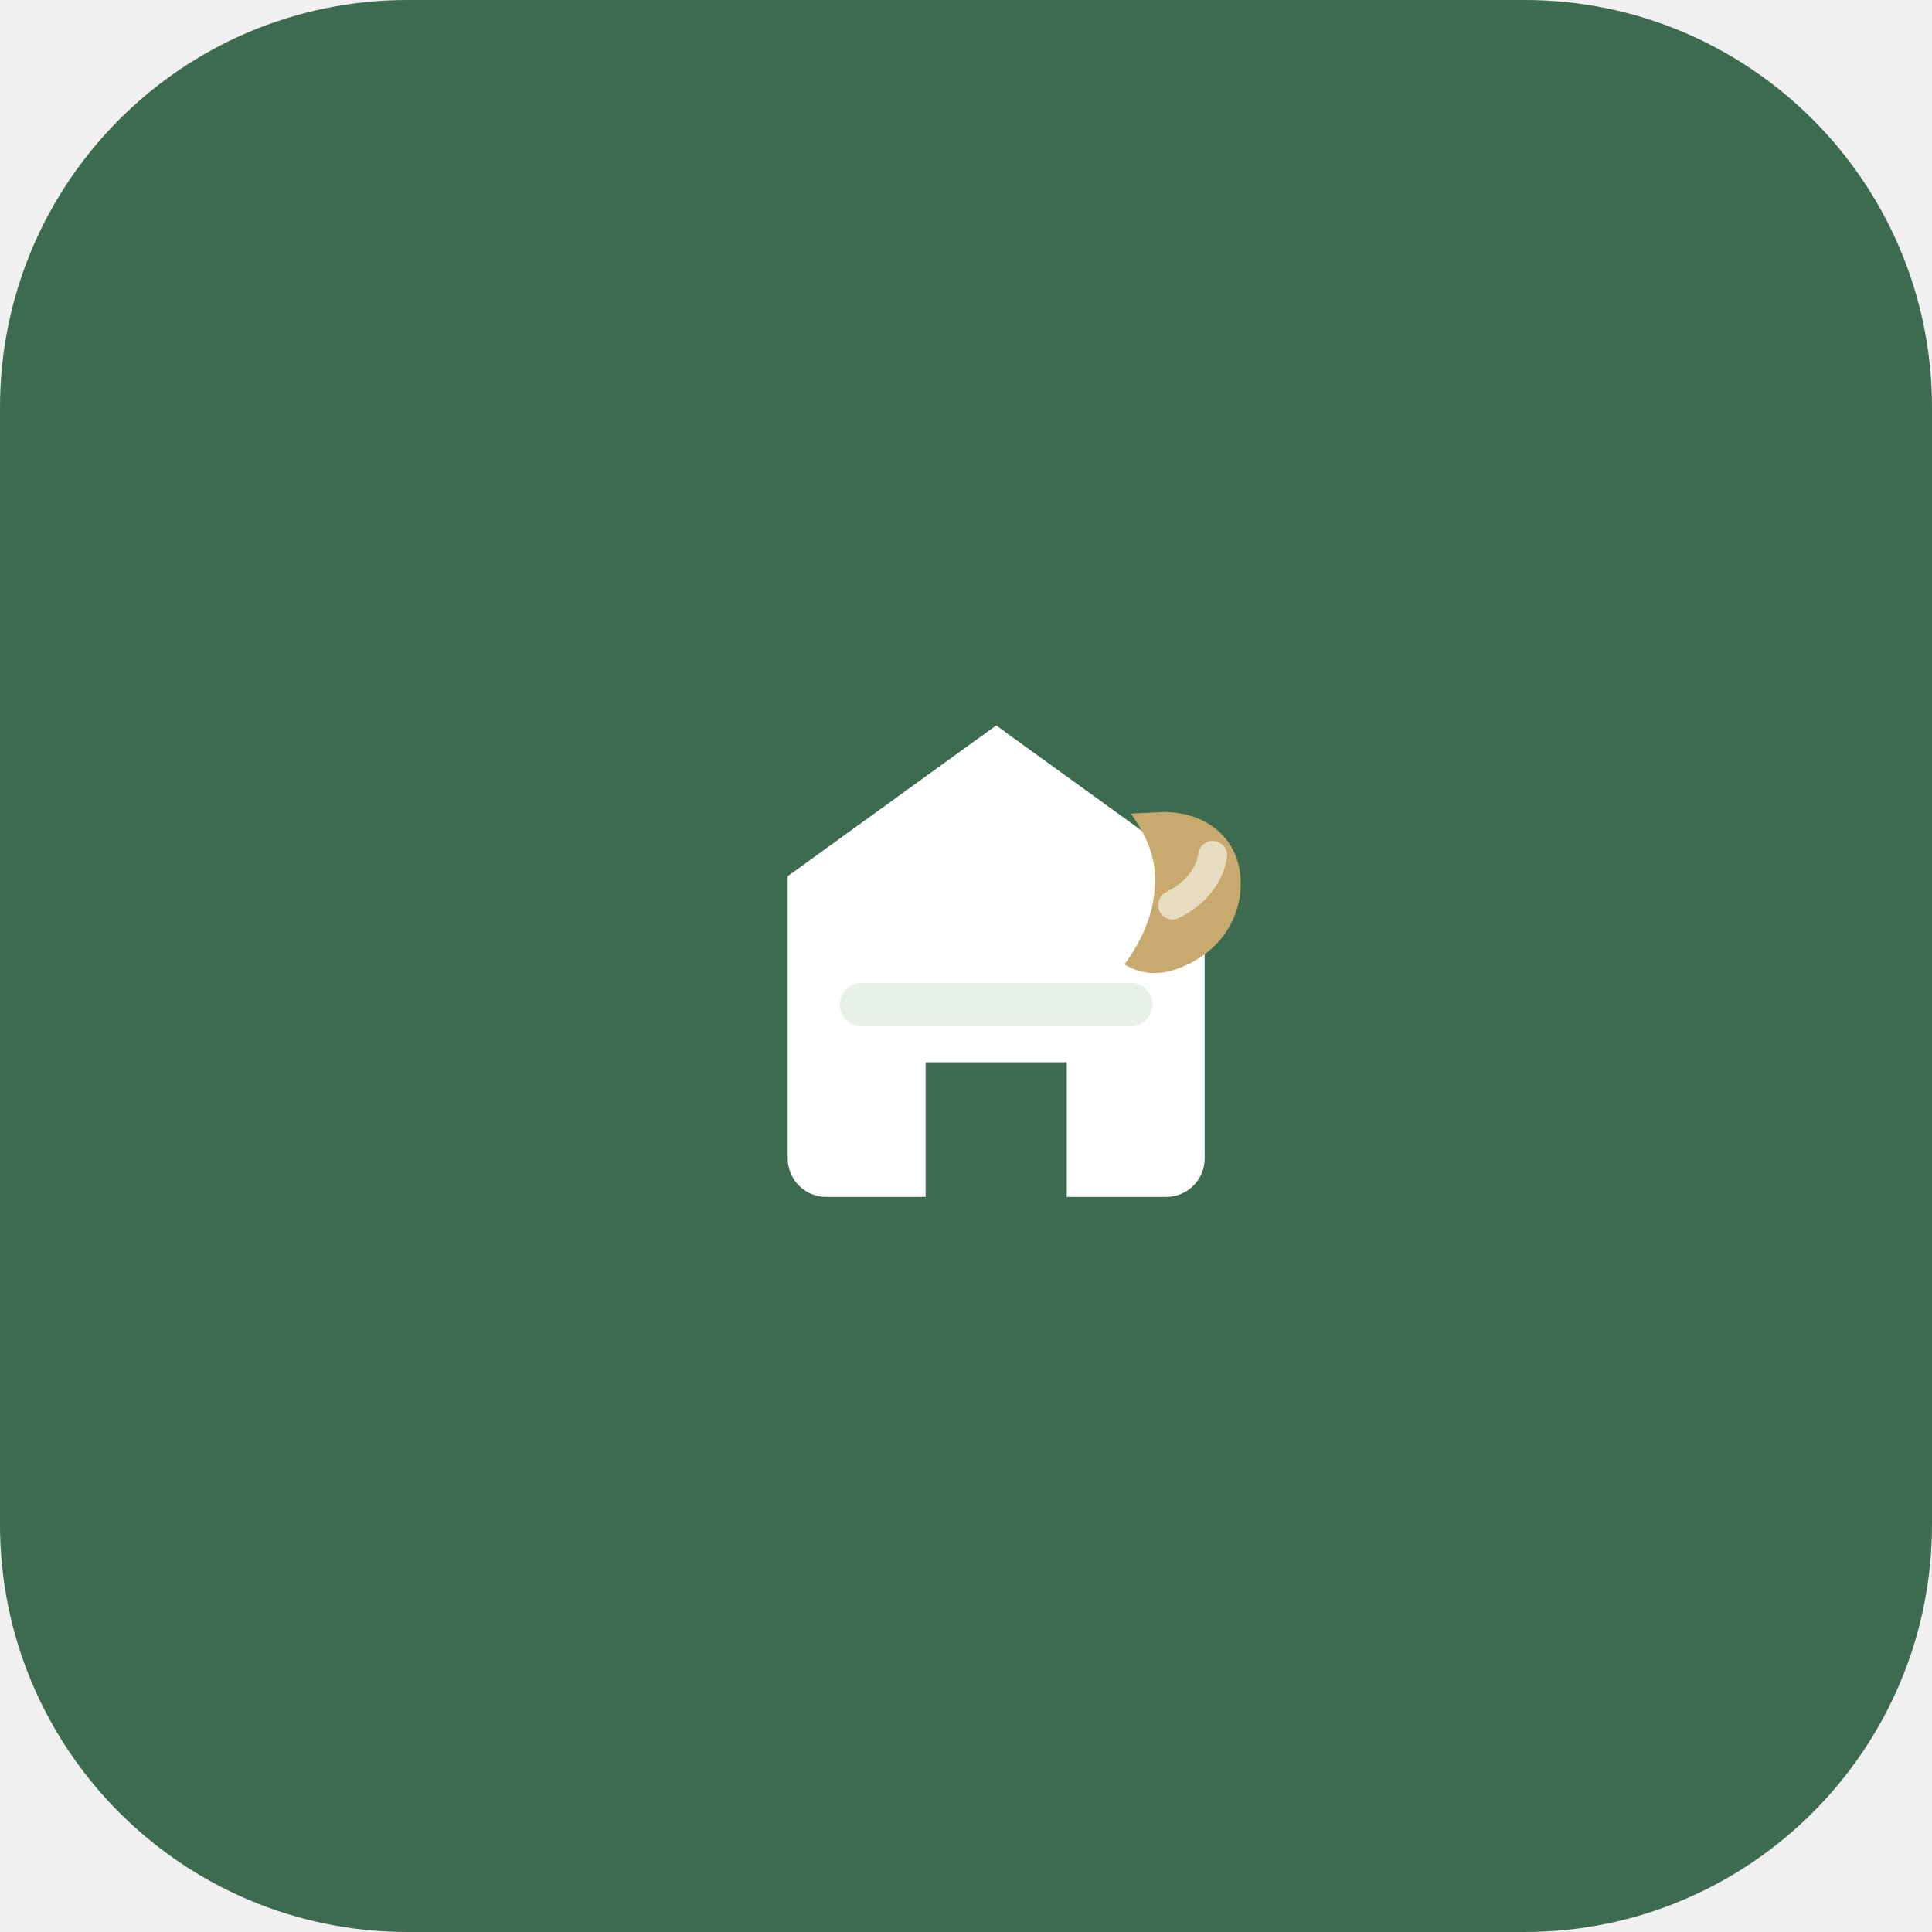
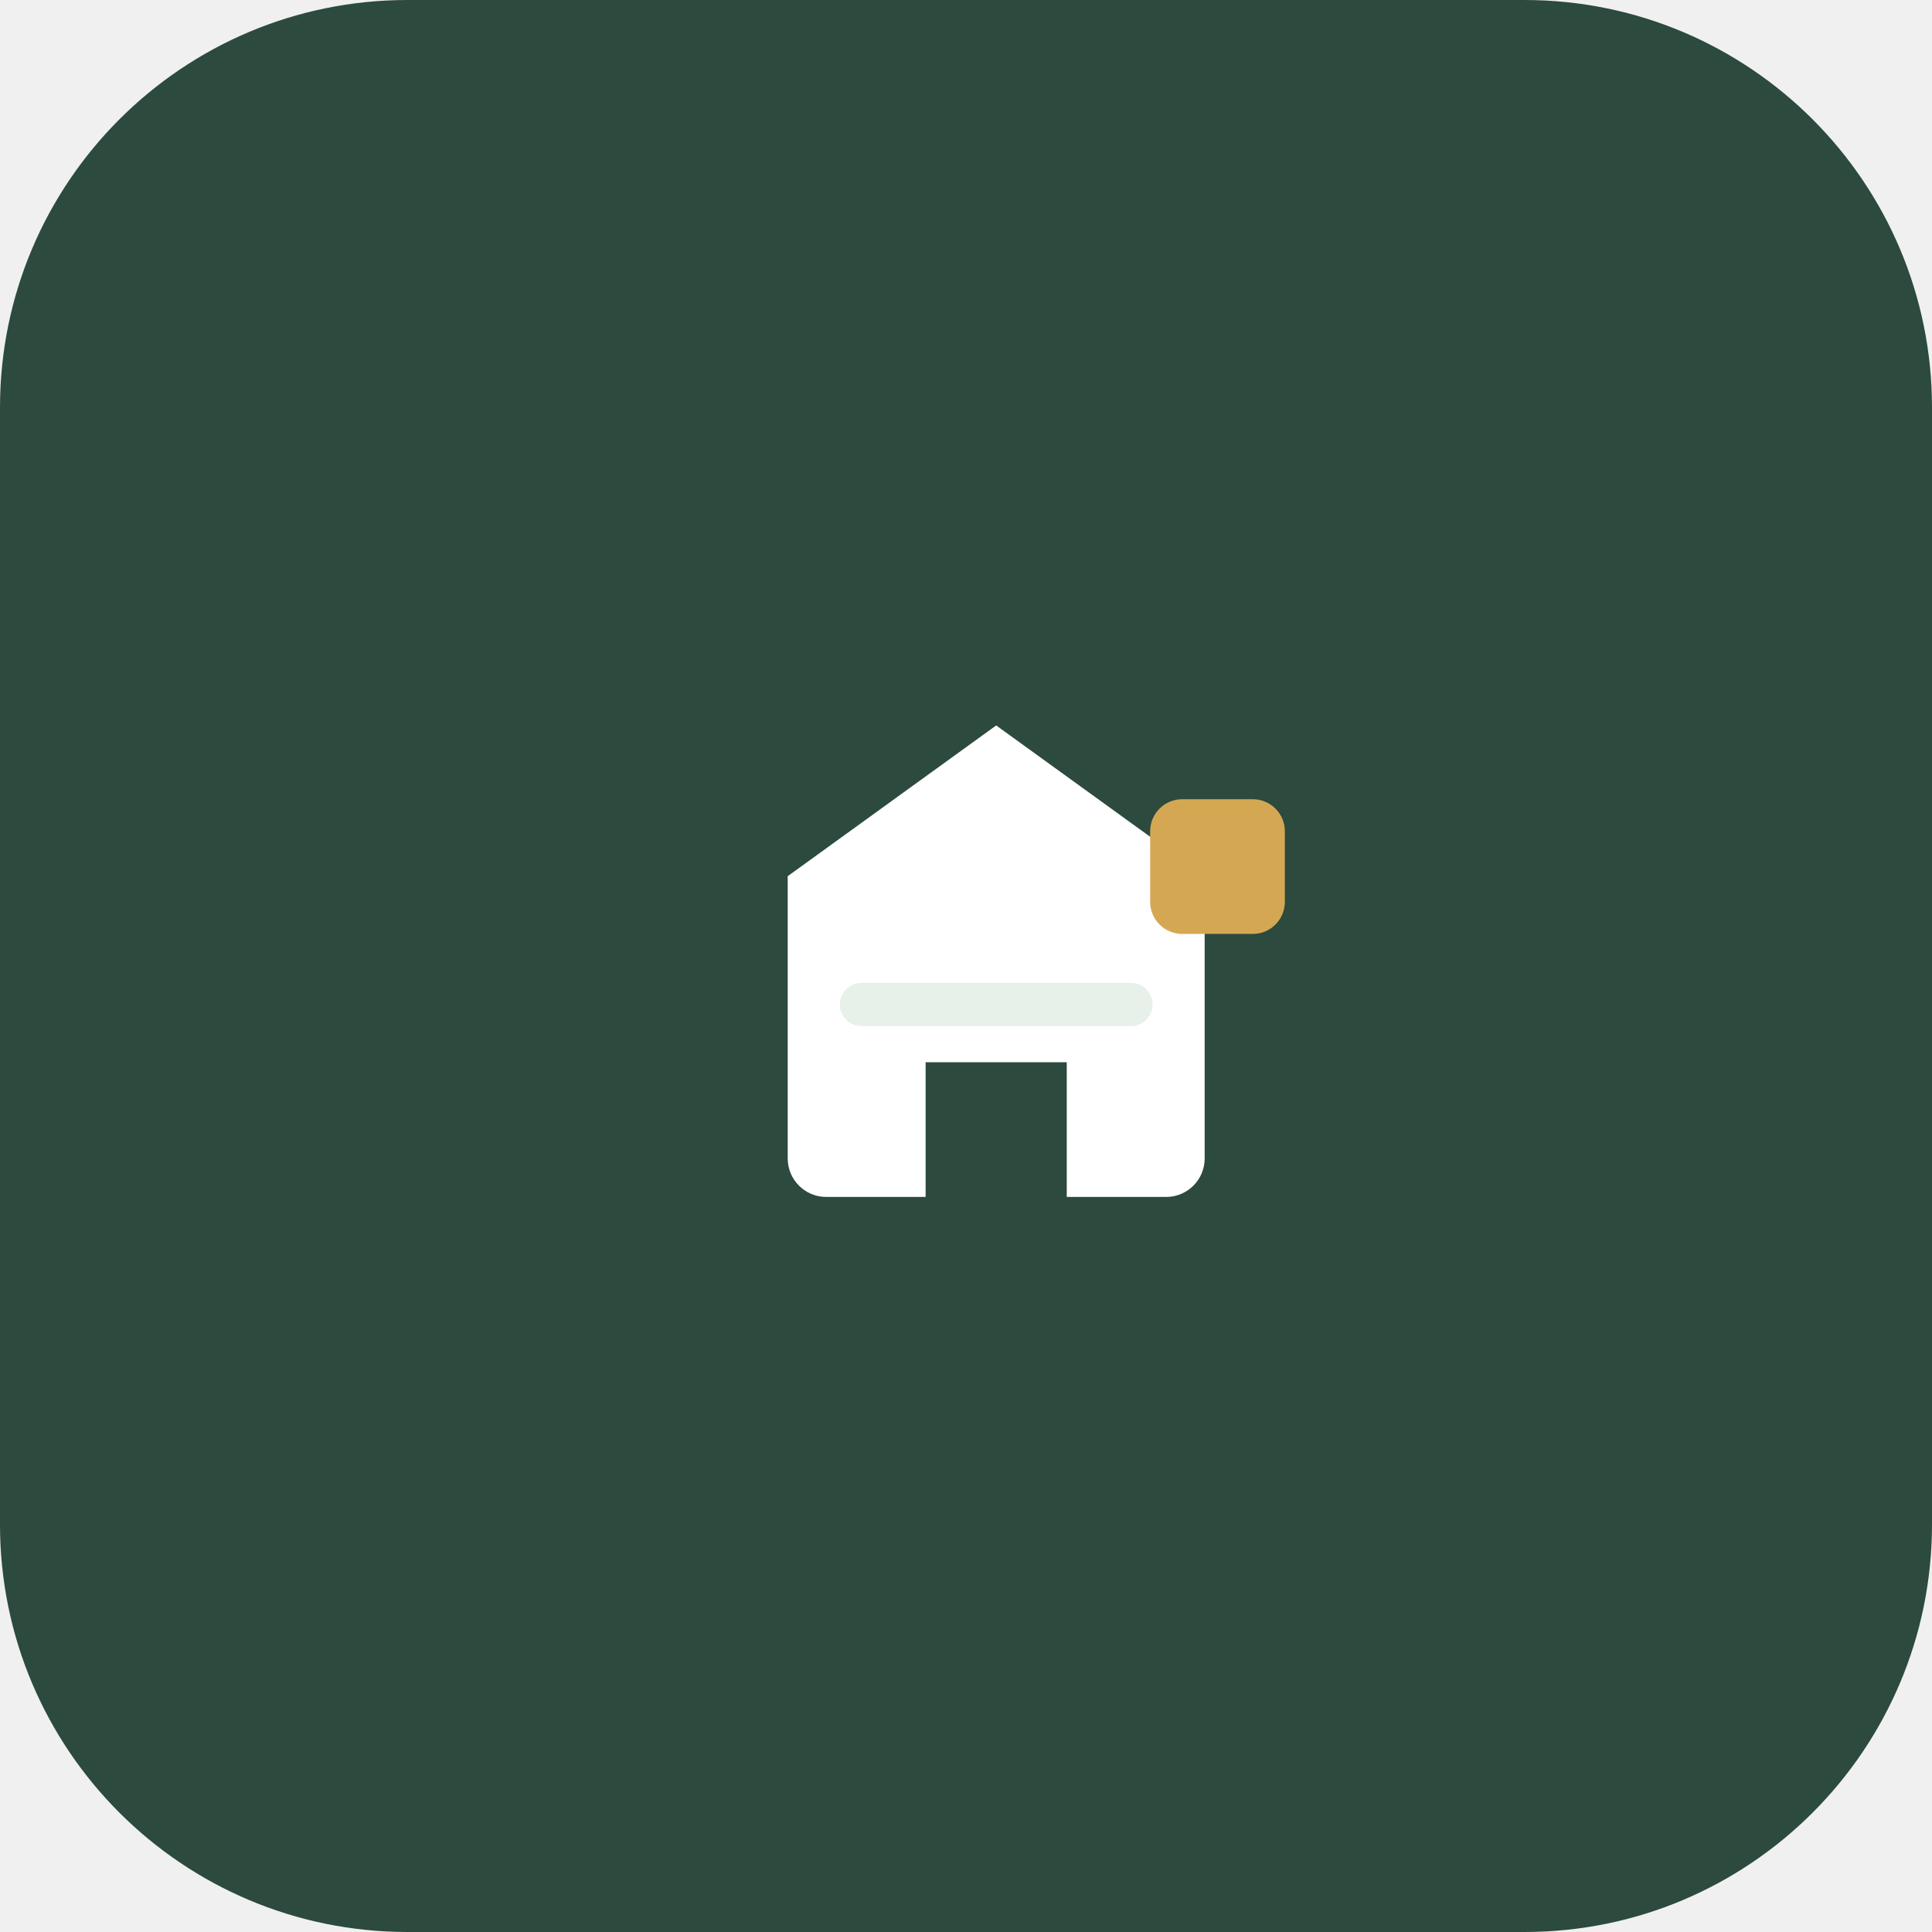
<svg xmlns="http://www.w3.org/2000/svg" viewBox="0 0 512 512" fill="none">
-   <rect width="512" height="512" rx="108" fill="#3d6b4f" />
+   <rect width="512" height="512" rx="108" fill="#2c4a3e" />
  <g transform="translate(128 120) scale(8.5)">
    <path fill="#ffffff" d="M16 8.5 9.5 13.2V22a1.2 1.2 0 0 0 1.2 1.2h3.1v-4.2h4.4v4.2h3.1A1.2 1.2 0 0 0 22.5 22v-8.8L16 8.5Z" />
    <path d="M11.8 17.2h8.4" stroke="#e8f0ea" stroke-width="1.35" stroke-linecap="round" fill="none" />
-     <path fill="#c8a96e" d="M21.2 11.2c1.6 0 2.6 1.1 2.4 2.6-.15 1.1-.95 2-2.15 2.35-.55.15-1.05.05-1.45-.2.55-.75.9-1.55.95-2.45.05-.85-.25-1.55-.75-2.25Z" />
-     <path d="M21.5 14.1c.7-.35 1.15-.9 1.25-1.55" stroke="#e8dcc0" stroke-width="0.9" fill="none" stroke-linecap="round" />
+     <rect x="20.8" y="10.8" width="4.2" height="4.2" rx="1" fill="#d4a853" />
  </g>
</svg>
